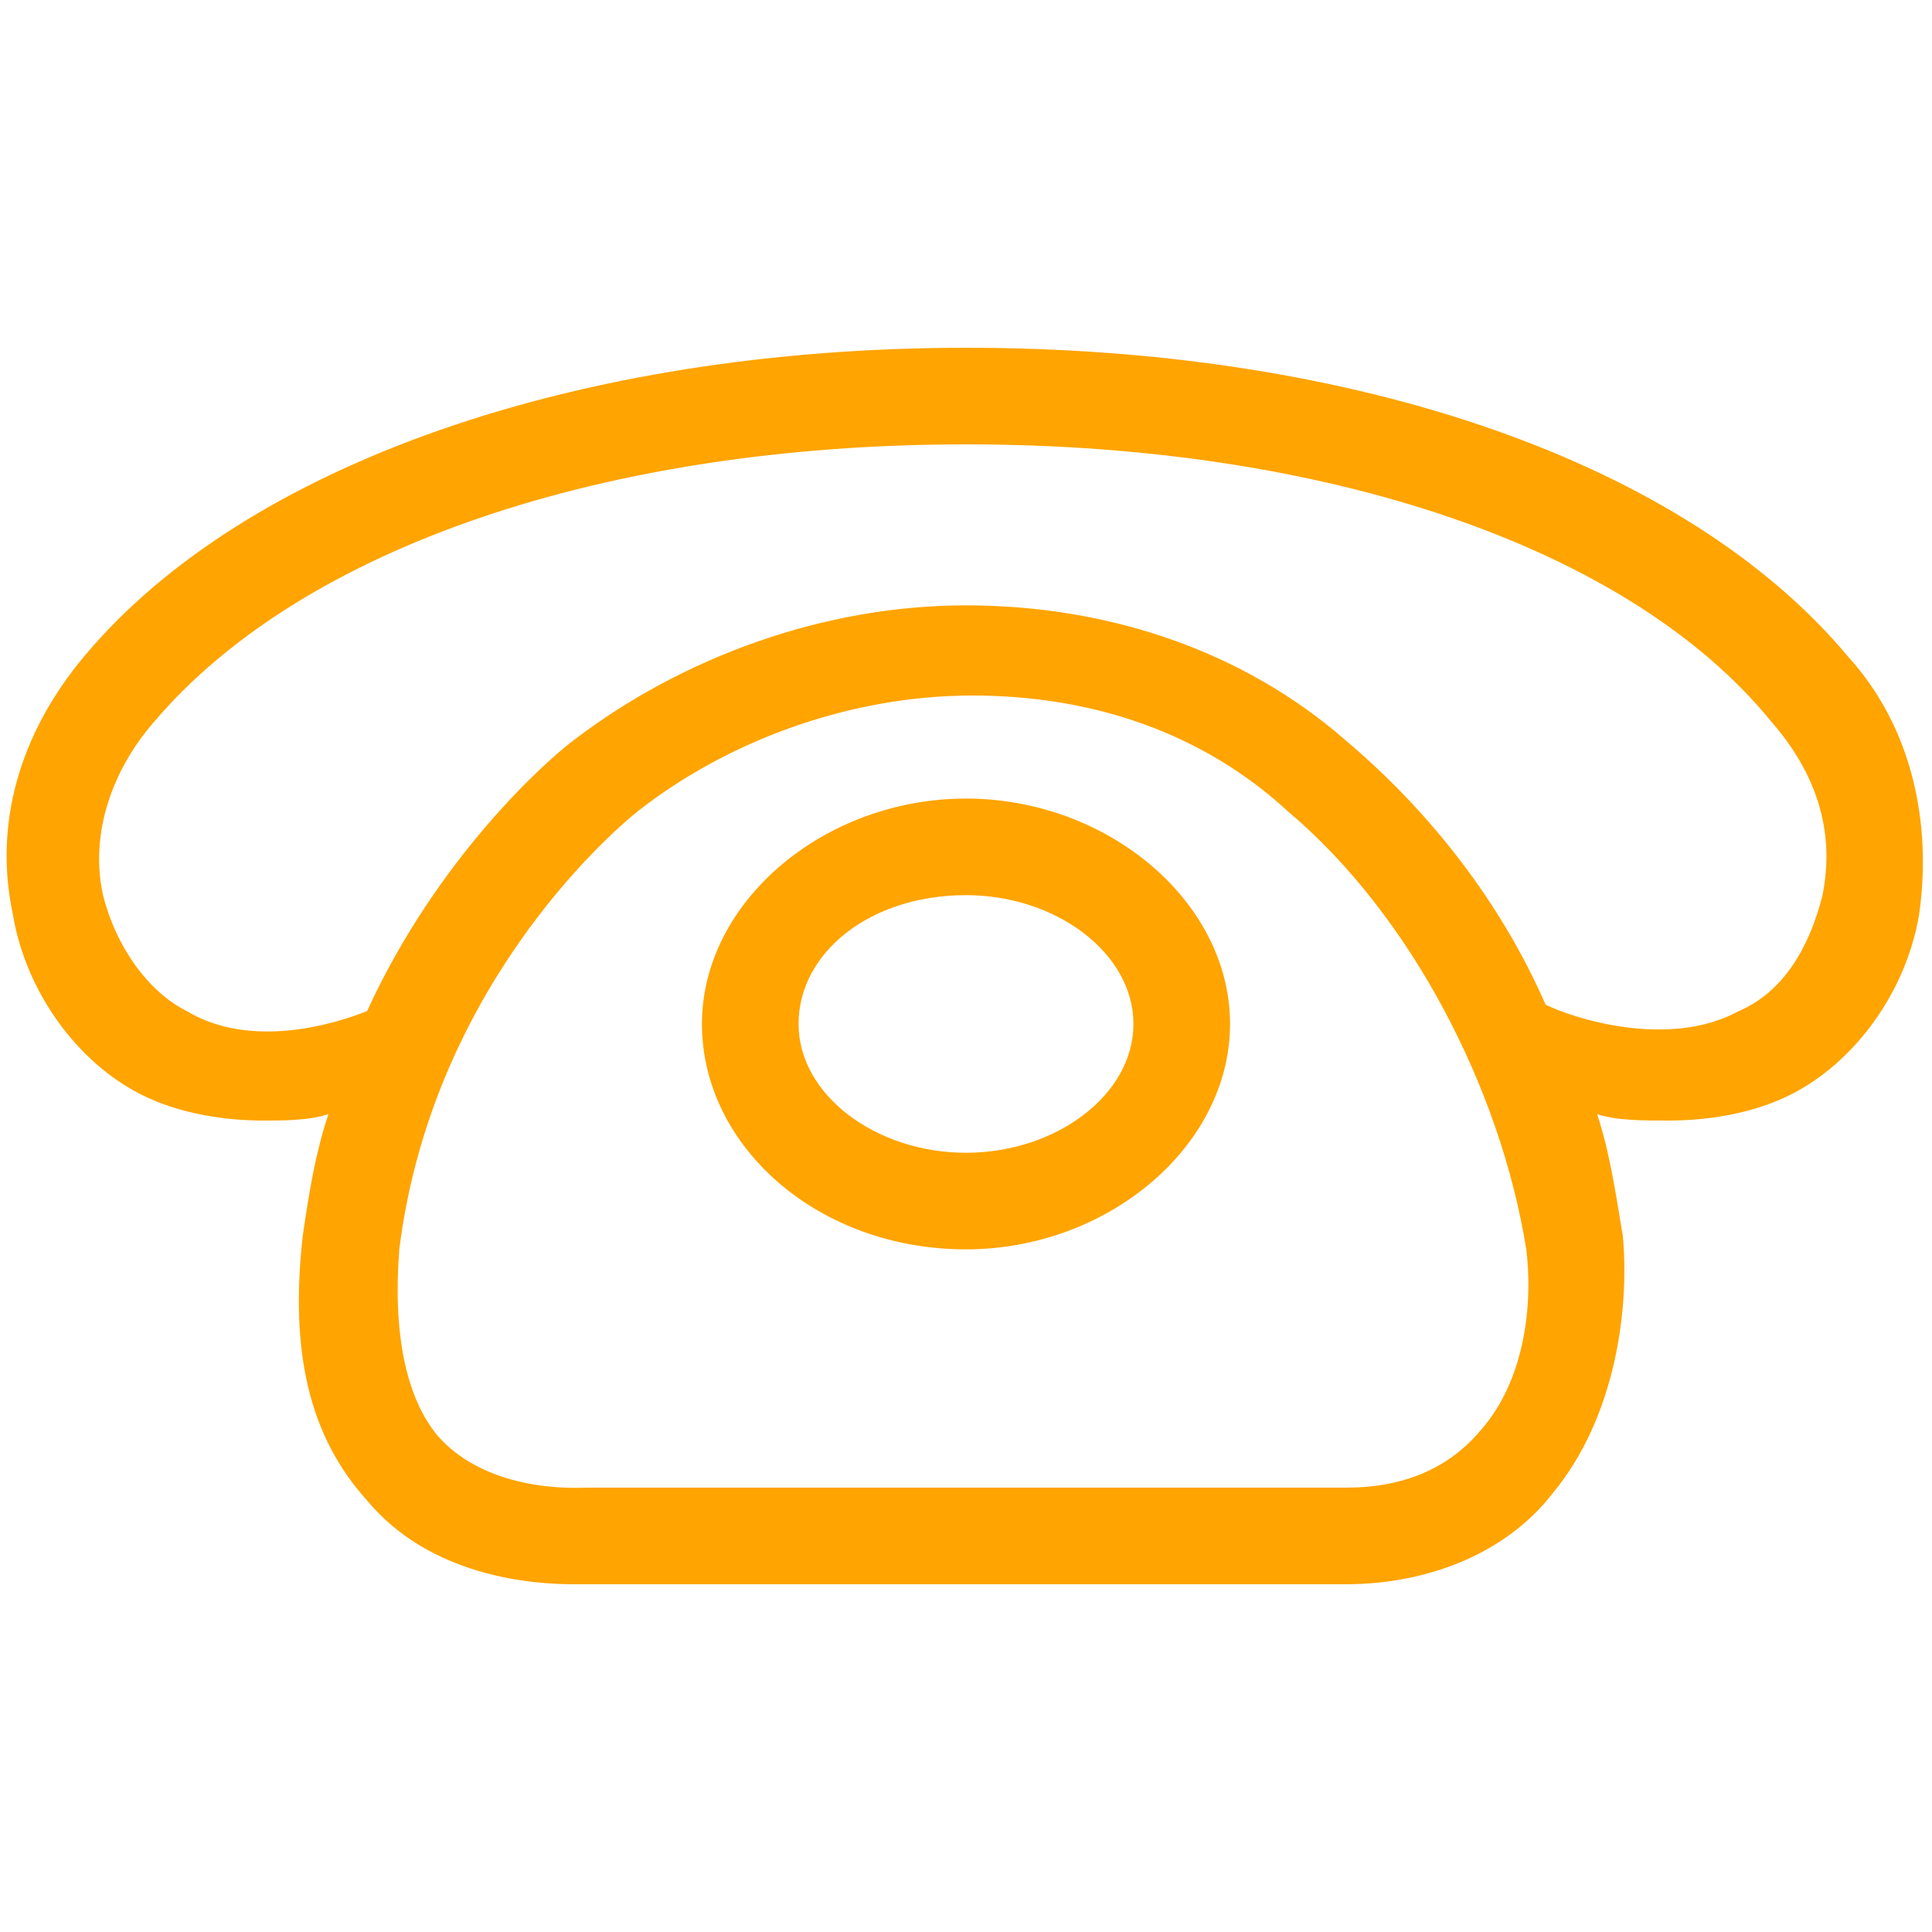
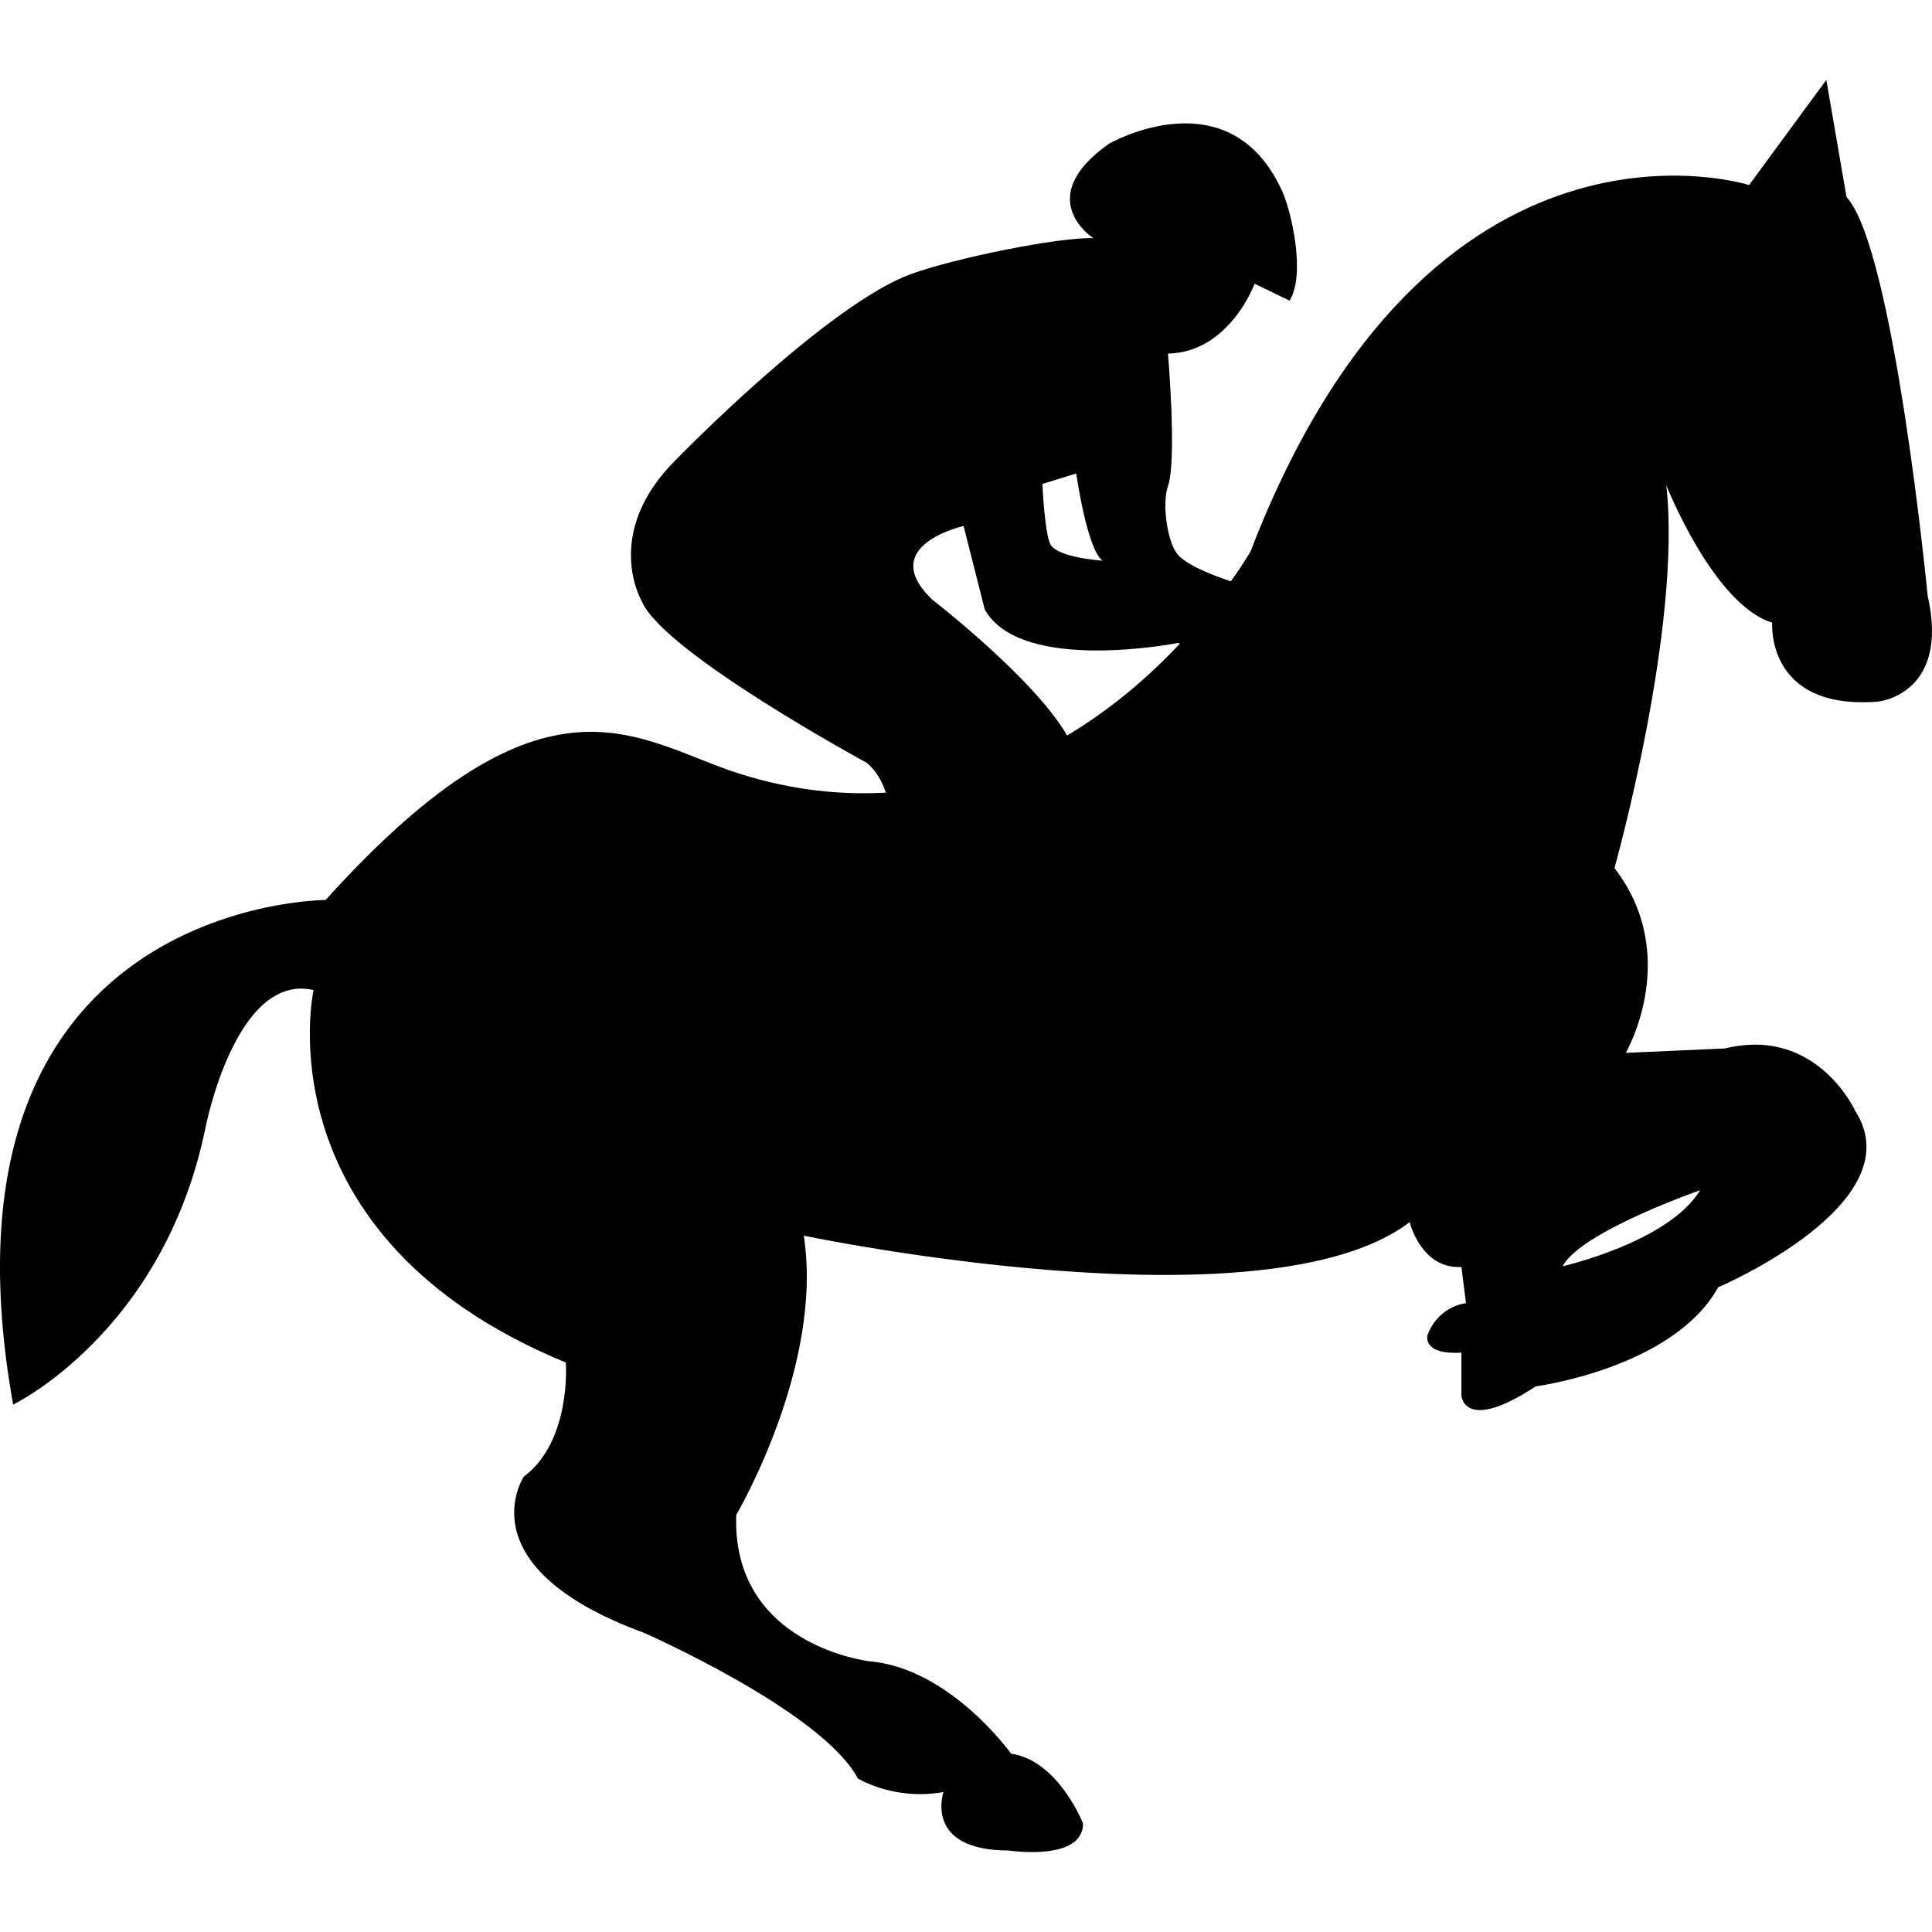
- <svg xmlns="http://www.w3.org/2000/svg" enable-background="new 0 0 30 30" height="40px" id="Capa_1" version="1.1" viewBox="0 0 30 30" width="40px" xml:space="preserve">
-   <path d="M28.7,10.2c-2.5-3-7.6-4.8-13.7-4.8c0,0,0,0,0,0h0c0,0,0,0,0,0c-6,0-11.2,1.8-13.7,4.8c-1,1.2-1.4,2.6-1.1,4  c0.2,1.2,1,2.3,2,2.8c0.6,0.3,1.3,0.4,1.9,0.4c0.3,0,0.7,0,1-0.1c-0.2,0.6-0.3,1.2-0.4,1.9c-0.2,1.8,0.1,3.1,1,4.1  c1,1.2,2.6,1.3,3.2,1.3c0.2,0,0.3,0,0.3,0h11.7c1.3,0,2.5-0.5,3.2-1.4c1-1.2,1.2-2.9,1.1-4c-0.1-0.6-0.2-1.3-0.4-1.9  c0.3,0.1,0.7,0.1,1.1,0.1c0.6,0,1.3-0.1,1.9-0.4c1-0.5,1.8-1.6,2-2.8C30,12.8,29.7,11.3,28.7,10.2z M23,22.2  c-0.5,0.6-1.2,0.9-2.1,0.9l-11.8,0c-0.1,0-1.5,0.1-2.3-0.8c-0.5-0.6-0.7-1.6-0.6-2.9c0.5-4,3.2-6.4,3.7-6.8c1.4-1.1,3.3-1.8,5.2-1.8  c1.9,0,3.6,0.6,4.9,1.8c1.9,1.6,3.3,4.3,3.7,6.8C23.8,20.2,23.7,21.4,23,22.2z M28.3,13.9c-0.2,0.8-0.6,1.5-1.3,1.8  c-1.1,0.6-2.6,0.1-3-0.1c-0.7-1.6-1.8-3-3.1-4.1c-1.6-1.4-3.7-2.1-5.9-2.1c-2.2,0-4.4,0.8-6.1,2.1c-0.4,0.3-2.1,1.8-3.2,4.2  c-0.5,0.2-1.8,0.6-2.8,0c-0.6-0.3-1.1-1-1.3-1.8c-0.2-0.9,0.1-1.9,0.8-2.7C4.7,8.5,9.4,6.9,15,6.9c5.6,0,10.3,1.6,12.5,4.3  C28.2,12,28.5,12.9,28.3,13.9z M15,12.4c-2.2,0-4.1,1.6-4.1,3.5s1.8,3.5,4.1,3.5c2.2,0,4.1-1.6,4.1-3.5S17.2,12.4,15,12.4z M15,17.9  c-1.4,0-2.6-0.9-2.6-2s1.1-2,2.6-2c1.4,0,2.6,0.9,2.6,2S16.4,17.9,15,17.9z" fill="#ffa400" />
+ <svg xmlns="http://www.w3.org/2000/svg" version="1.1" id="Capa_1" x="0px" y="0px" width="181.562px" height="181.562px" viewBox="0 0 181.562 181.562" style="enable-background:new 0 0 181.562 181.562;" xml:space="preserve">
+   <g>
+     <path d="M181.153,55.97c0,0-3.162-32.598-7.625-37.459l-1.897-11.003l-7.258,9.883c0,0-29.921-9.599-46.849,34.427   c0,0-0.633,1.114-1.851,2.813c-2.11-0.701-4.303-1.628-5.06-2.601c-0.97-1.253-1.395-4.812-0.863-6.313   c0.875-2.396,0.013-12.486,0.013-12.486c5.798-0.133,8.139-6.567,8.139-6.567l3.286,1.59c1.525-2.403,0.195-8.281-0.662-10.217   c-4.941-11.044-16.29-4.54-16.29-4.54c-7.312,5.14-1.495,8.881-1.495,8.881c-3.251-0.098-12.944,1.862-17.091,3.363   c-7.897,2.858-22.012,17.343-22.012,17.343c-7.19,7.051-3.287,13.491-3.287,13.491c2.119,4.812,21.116,15.12,21.116,15.12   c0.884,0.745,1.421,1.729,1.785,2.79c-4.223,0.237-8.769-0.201-13.707-1.761c-9.708-3.062-18.063-11.29-38.949,11.856   c0,0-37.829,0-29.362,47.42c0,0,14.115-6.774,18.066-25.973c0,0,2.822-14.673,10.164-12.986c0,0-5.08,23.153,23.708,35.003   c0,0,0.568,7.336-3.948,10.729c0,0-5.651,8.452,11.284,14.67c0,0,16.725,7.342,20.111,13.689c0,0,3.39,2.116,8.044,1.277   c0,0-1.906,5.496,6.144,5.496c0,0,6.975,1.064,6.975-2.541c0,0-2.328-5.929-6.762-6.561c0,0-5.722-8.039-13.346-8.689   c0,0-12.912-1.478-12.487-13.748c0,0,8.255-13.985,6.349-26.244c0,0,43.388,9.103,56.941-1.276c0,0,1.058,4.433,4.864,4.22   l0.426,3.404c0,0-2.536,0.213-3.6,2.956c0,0-0.633,1.903,3.168,1.69v4.02c0,0,0.213,3.605,6.986-0.852c0,0,12.909-1.69,17.147-9.31   c0,0,18.412-7.843,12.909-16.521c0,0-3.605-8.051-12.276-5.922l-9.316,0.413c0,0,5.297-9.105-1.063-17.363   c0,0,6.36-22.641,4.87-35.976c0,0,4.439,11.222,9.954,12.909c0,0-0.633,8.258,9.96,7.421   C176.496,65.927,183.264,65.292,181.153,55.97z M101.14,44.494c0,0,1.011,7.155,2.482,8.195c0,0-4.203-0.26-4.906-1.53   c-0.544-1.005-0.757-5.678-0.757-5.678L101.14,44.494z M100.282,69.122c-3.091-5.367-12.628-12.735-12.628-12.735   c-5.399-5.106,2.899-6.954,2.899-6.954l1.992,7.844c3.414,6.091,18.199,3.136,18.199,3.136l0.118,0.092   C108.155,63.397,104.609,66.533,100.282,69.122z M159.769,111.856c-2.956,4.877-12.915,7.141-12.915,7.141   C148.55,115.752,159.769,111.856,159.769,111.856z" />
+   </g>
+   <g>
+ </g>
+   <g>
+ </g>
+   <g>
+ </g>
+   <g>
+ </g>
+   <g>
+ </g>
+   <g>
+ </g>
+   <g>
+ </g>
+   <g>
+ </g>
+   <g>
+ </g>
+   <g>
+ </g>
+   <g>
+ </g>
+   <g>
+ </g>
+   <g>
+ </g>
+   <g>
+ </g>
+   <g>
+ </g>
</svg>
